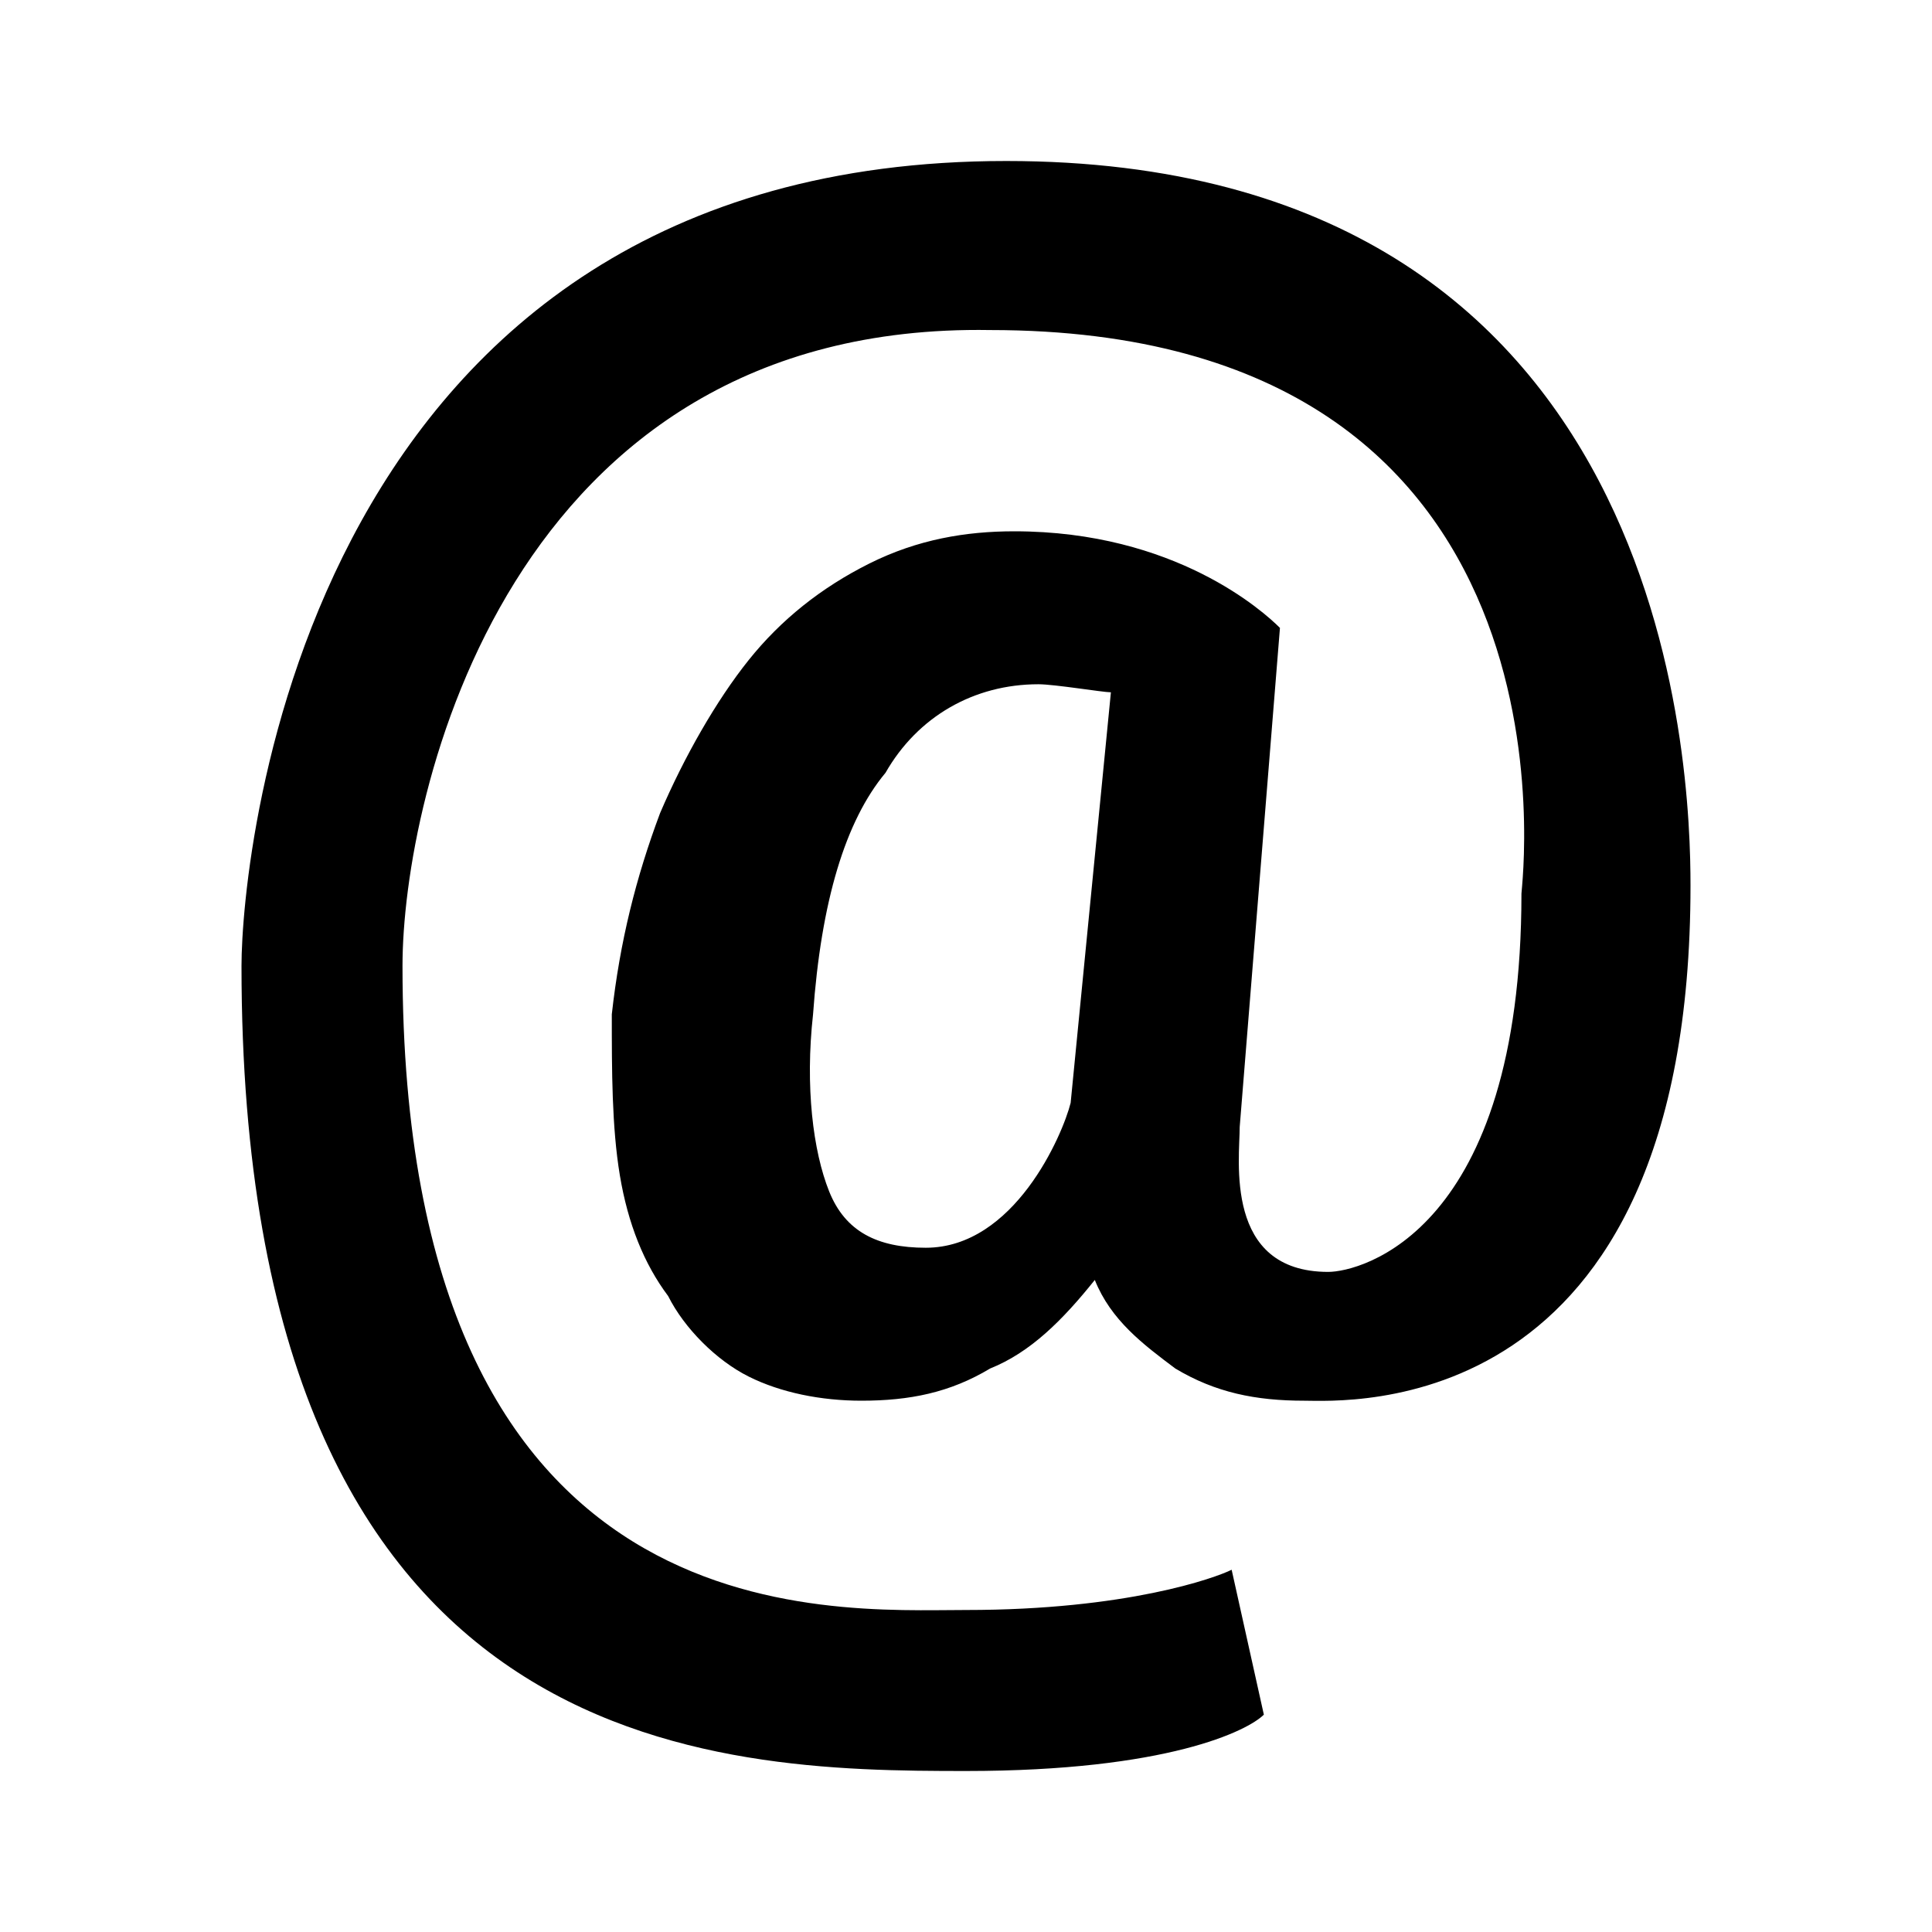
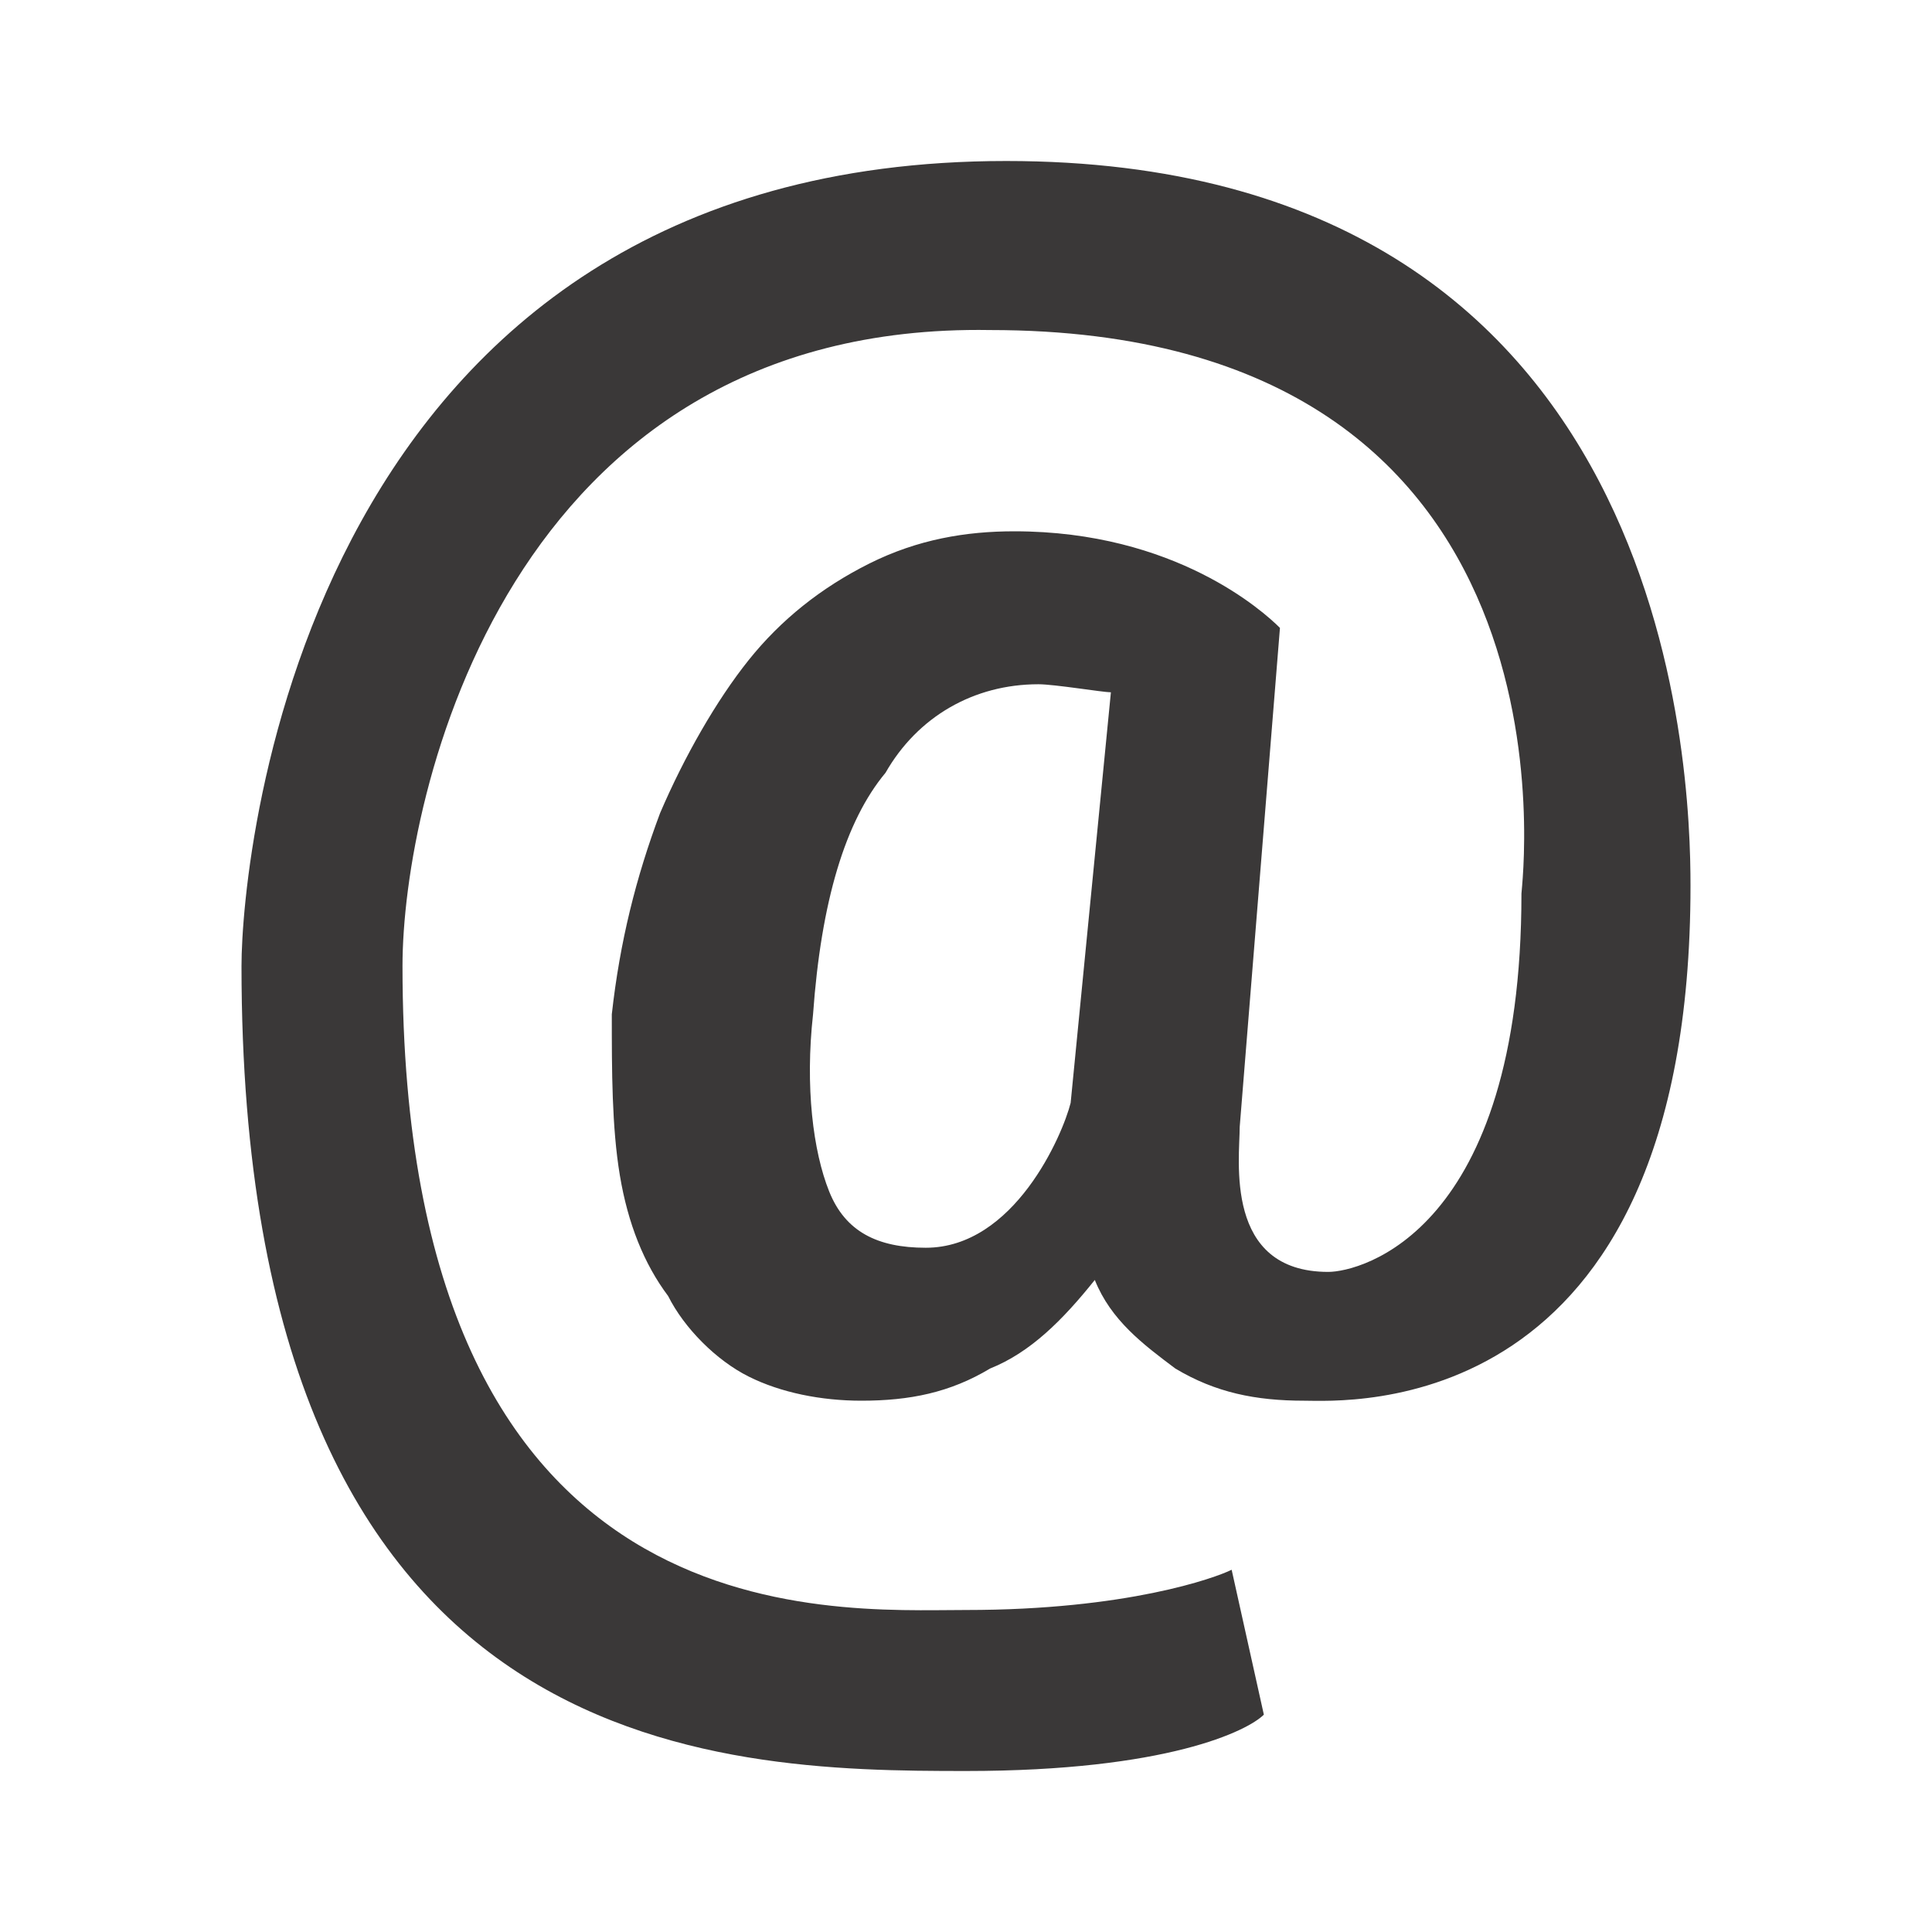
- <svg xmlns="http://www.w3.org/2000/svg" fill="#000000" version="1.1" id="Layer_1" viewBox="0 0 24 24" xml:space="preserve">
-   <style type="text/css">
- 	.st0{fill:none;}
- </style>
-   <path d="M21,11c0,6.7-4.3,6.4-4.8,6.4c-0.6,0-1.1-0.1-1.6-0.4c-0.4-0.3-0.8-0.6-1-1.1c-0.4,0.5-0.8,0.9-1.3,1.1  c-0.5,0.3-1,0.4-1.6,0.4c-0.5,0-1-0.1-1.4-0.3c-0.4-0.2-0.8-0.6-1-1c-0.3-0.4-0.5-0.9-0.6-1.5c-0.1-0.6-0.1-1.3-0.1-2  c0.1-0.9,0.3-1.7,0.6-2.5c0.3-0.7,0.7-1.4,1.1-1.9c0.4-0.5,0.9-0.9,1.5-1.2c0.6-0.3,1.2-0.4,1.8-0.4c2,0,3.1,1,3.3,1.2L15.4,14  c0,0.4-0.2,1.8,1.1,1.8c0.4,0,2.4-0.5,2.4-4.7c0-0.1,0.9-7-6.6-7C6.3,4,5,9.9,5,12c0,8.4,5.3,8,7,8c2,0,3.1-0.4,3.3-0.5l0.4,1.8  C15.5,21.5,14.5,22,12,22c-3.1,0-9-0.1-9-10c0-1.4,0.8-10,9.5-10C20.8,2,21,9.6,21,11z M10.1,12.6c-0.1,0.9,0,1.7,0.2,2.2  c0.2,0.5,0.6,0.7,1.2,0.7c1.1,0,1.7-1.4,1.8-1.8l0.5-5.1c-0.1,0-0.7-0.1-0.9-0.1c-0.8,0-1.5,0.4-1.9,1.1  C10.5,10.2,10.2,11.2,10.1,12.6z" />
-   <rect class="st0" width="24" height="24" />
+ <svg xmlns="http://www.w3.org/2000/svg" fill="rgb(58, 56, 56)" version="1.1" id="Layer_1" viewBox="0 0 24 24">
+   <path d="M21,11c0,6.7-4.3,6.4-4.8,6.4c-0.6,0-1.1-0.1-1.6-0.4c-0.4-0.3-0.8-0.6-1-1.1c-0.4,0.5-0.8,0.9-1.3,1.1 c-0.5,0.3-1,0.4-1.6,0.4c-0.5,0-1-0.1-1.4-0.3c-0.4-0.2-0.8-0.6-1-1c-0.3-0.4-0.5-0.9-0.6-1.5c-0.1-0.6-0.1-1.3-0.1-2 c0.1-0.9,0.3-1.7,0.6-2.5c0.3-0.7,0.7-1.4,1.1-1.9c0.4-0.5,0.9-0.9,1.5-1.2c0.6-0.3,1.2-0.4,1.8-0.4c2,0,3.1,1,3.3,1.2L15.4,14 c0,0.4-0.2,1.8,1.1,1.8c0.4,0,2.4-0.5,2.4-4.7c0-0.1,0.9-7-6.6-7C6.3,4,5,9.9,5,12c0,8.4,5.3,8,7,8c2,0,3.1-0.4,3.3-0.5l0.4,1.8 C15.5,21.5,14.5,22,12,22c-3.1,0-9-0.1-9-10c0-1.4,0.8-10,9.5-10C20.8,2,21,9.6,21,11z M10.1,12.6c-0.1,0.9,0,1.7,0.2,2.2 c0.2,0.5,0.6,0.7,1.2,0.7c1.1,0,1.7-1.4,1.8-1.8l0.5-5.1c-0.1,0-0.7-0.1-0.9-0.1c-0.8,0-1.5,0.4-1.9,1.1 C10.5,10.2,10.2,11.2,10.1,12.6z" />
+   <rect fill="none" width="24" height="24" />
</svg>
